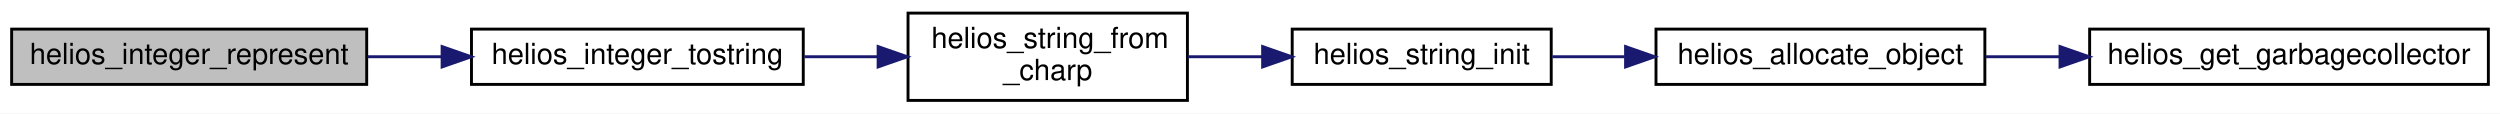
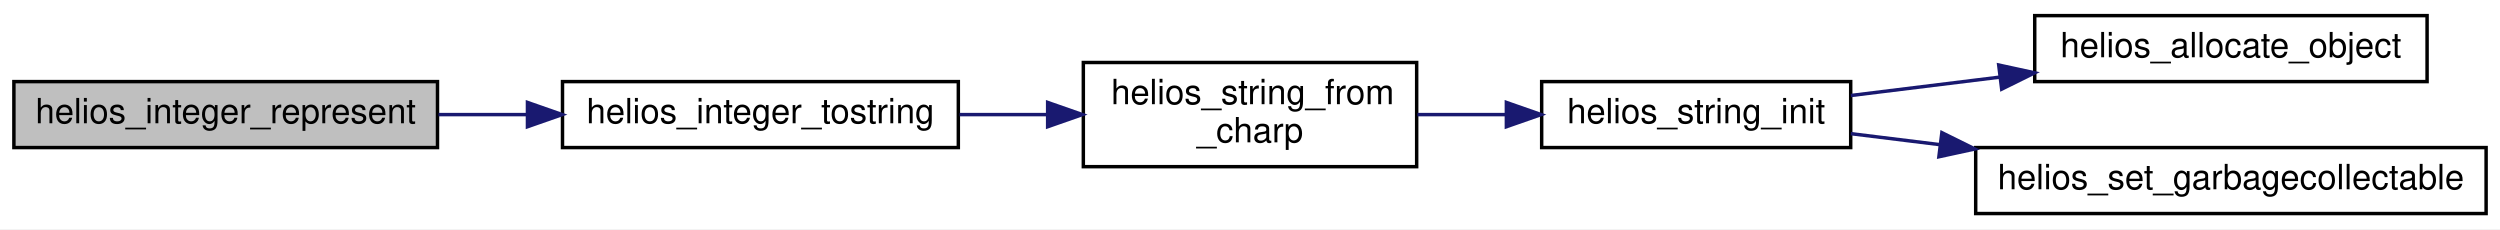
- <svg xmlns="http://www.w3.org/2000/svg" xmlns:xlink="http://www.w3.org/1999/xlink" width="859pt" height="39pt" viewBox="0.00 0.00 859.00 39.00">
-   <g id="graph0" class="graph" transform="scale(1 1) rotate(0) translate(4 35)">
-     <polygon fill="#ffffff" stroke="transparent" points="-4,4 -4,-35 855,-35 855,4 -4,4" />
+ <svg xmlns="http://www.w3.org/2000/svg" xmlns:xlink="http://www.w3.org/1999/xlink" width="720pt" height="66pt" viewBox="0.00 0.00 720.00 66.00">
+   <g id="graph0" class="graph" transform="scale(1 1) rotate(0) translate(4 62)">
+     <polygon fill="#ffffff" stroke="transparent" points="-4,4 -4,-62 716,-62 716,4 -4,4" />
    <g id="node1" class="node">
      <g id="a_node1">
        <a xlink:title="Alias of helios_integer_tostring for completeness.">
-           <polygon fill="#bfbfbf" stroke="#000000" points="0,-6 0,-25 122,-25 122,-6 0,-6" />
-           <text text-anchor="middle" x="61" y="-13" font-family="Helvetica,sans-Serif" font-size="10.00" fill="#000000">helios_integer_represent</text>
+           <polygon fill="#bfbfbf" stroke="#000000" points="0,-19.5 0,-38.5 122,-38.5 122,-19.5 0,-19.5" />
+           <text text-anchor="middle" x="61" y="-26.5" font-family="Helvetica,sans-Serif" font-size="10.00" fill="#000000">helios_integer_represent</text>
        </a>
      </g>
    </g>
    <g id="node2" class="node">
      <g id="a_node2">
        <a xlink:href="helios__integer_8c.html#a5332d92b4fbb2aef5764c95999b4a44a" target="_top" xlink:title="Create a helios_string object which represents the helios_integer object's value.">
-           <polygon fill="#ffffff" stroke="#000000" points="158,-6 158,-25 272,-25 272,-6 158,-6" />
-           <text text-anchor="middle" x="215" y="-13" font-family="Helvetica,sans-Serif" font-size="10.00" fill="#000000">helios_integer_tostring</text>
+           <polygon fill="#ffffff" stroke="#000000" points="158,-19.5 158,-38.5 272,-38.5 272,-19.5 158,-19.5" />
+           <text text-anchor="middle" x="215" y="-26.5" font-family="Helvetica,sans-Serif" font-size="10.00" fill="#000000">helios_integer_tostring</text>
        </a>
      </g>
    </g>
    <g id="edge1" class="edge">
-       <path fill="none" stroke="#191970" d="M122.307,-15.5C130.656,-15.5 139.261,-15.5 147.708,-15.5" />
-       <polygon fill="#191970" stroke="#191970" points="147.906,-19 157.906,-15.5 147.906,-12 147.906,-19" />
+       <path fill="none" stroke="#191970" d="M122.307,-29C130.656,-29 139.261,-29 147.708,-29" />
+       <polygon fill="#191970" stroke="#191970" points="147.906,-32.5 157.906,-29 147.906,-25.5 147.906,-32.5" />
    </g>
    <g id="node3" class="node">
      <g id="a_node3">
        <a xlink:href="helios__string_8c.html#a4338910535421a24735fc7eb3123495c" target="_top" xlink:title="Create a helios_string object from a c string.">
-           <polygon fill="#ffffff" stroke="#000000" points="308,-.5 308,-30.5 404,-30.5 404,-.5 308,-.5" />
-           <text text-anchor="start" x="316" y="-18.5" font-family="Helvetica,sans-Serif" font-size="10.00" fill="#000000">helios_string_from</text>
-           <text text-anchor="middle" x="356" y="-7.5" font-family="Helvetica,sans-Serif" font-size="10.00" fill="#000000">_charp</text>
+           <polygon fill="#ffffff" stroke="#000000" points="308,-14 308,-44 404,-44 404,-14 308,-14" />
+           <text text-anchor="start" x="316" y="-32" font-family="Helvetica,sans-Serif" font-size="10.00" fill="#000000">helios_string_from</text>
+           <text text-anchor="middle" x="356" y="-21" font-family="Helvetica,sans-Serif" font-size="10.00" fill="#000000">_charp</text>
        </a>
      </g>
    </g>
    <g id="edge2" class="edge">
-       <path fill="none" stroke="#191970" d="M272.35,-15.5C280.698,-15.5 289.3,-15.5 297.667,-15.5" />
-       <polygon fill="#191970" stroke="#191970" points="297.722,-19 307.722,-15.5 297.722,-12 297.722,-19" />
+       <path fill="none" stroke="#191970" d="M272.35,-29C280.698,-29 289.3,-29 297.667,-29" />
+       <polygon fill="#191970" stroke="#191970" points="297.722,-32.5 307.722,-29 297.722,-25.5 297.722,-32.5" />
    </g>
    <g id="node4" class="node">
      <g id="a_node4">
        <a xlink:href="helios__string_8c.html#af727ca5352482ab7e542510f178a9f85" target="_top" xlink:title="Constructor of a helios_string.">
-           <polygon fill="#ffffff" stroke="#000000" points="440,-6 440,-25 529,-25 529,-6 440,-6" />
-           <text text-anchor="middle" x="484.5" y="-13" font-family="Helvetica,sans-Serif" font-size="10.00" fill="#000000">helios_string_init</text>
+           <polygon fill="#ffffff" stroke="#000000" points="440,-19.5 440,-38.5 529,-38.5 529,-19.5 440,-19.5" />
+           <text text-anchor="middle" x="484.5" y="-26.5" font-family="Helvetica,sans-Serif" font-size="10.00" fill="#000000">helios_string_init</text>
        </a>
      </g>
    </g>
    <g id="edge3" class="edge">
-       <path fill="none" stroke="#191970" d="M404.214,-15.5C412.517,-15.5 421.203,-15.5 429.665,-15.5" />
-       <polygon fill="#191970" stroke="#191970" points="429.836,-19 439.836,-15.5 429.836,-12 429.836,-19" />
+       <path fill="none" stroke="#191970" d="M404.214,-29C412.517,-29 421.203,-29 429.665,-29" />
+       <polygon fill="#191970" stroke="#191970" points="429.836,-32.5 439.836,-29 429.836,-25.5 429.836,-32.5" />
    </g>
    <g id="node5" class="node">
      <g id="a_node5">
-         <a xlink:href="helios__memory_8c.html#aab8866fd2abd9389795ad1639991caa4" target="_top" xlink:title="Allocates a new helios object (and performs all the GC steps associated with that action).">
-           <polygon fill="#ffffff" stroke="#000000" points="565,-6 565,-25 678,-25 678,-6 565,-6" />
-           <text text-anchor="middle" x="621.5" y="-13" font-family="Helvetica,sans-Serif" font-size="10.00" fill="#000000">helios_allocate_object</text>
+         <a xlink:href="helios__memory_8h.html#af87f0050f8e236d0945592fa4e54dc94" target="_top" xlink:title="Allocates a new helios object (and performs all the GC steps associated with that action).">
+           <polygon fill="#ffffff" stroke="#000000" points="582,-38.5 582,-57.5 695,-57.5 695,-38.5 582,-38.5" />
+           <text text-anchor="middle" x="638.5" y="-45.5" font-family="Helvetica,sans-Serif" font-size="10.00" fill="#000000">helios_allocate_object</text>
        </a>
      </g>
    </g>
    <g id="edge4" class="edge">
-       <path fill="none" stroke="#191970" d="M529.359,-15.5C537.348,-15.5 545.826,-15.5 554.278,-15.5" />
-       <polygon fill="#191970" stroke="#191970" points="554.54,-19 564.54,-15.5 554.54,-12 554.54,-19" />
+       <path fill="none" stroke="#191970" d="M529.043,-34.496C542.468,-36.152 557.504,-38.007 572.03,-39.799" />
+       <polygon fill="#191970" stroke="#191970" points="571.626,-43.276 581.979,-41.027 572.483,-36.328 571.626,-43.276" />
    </g>
    <g id="node6" class="node">
      <g id="a_node6">
-         <a xlink:href="helios__memory_8c.html#a27b2da5d6954fd6e7aa0d2f352336c25" target="_top" xlink:title="Get the global current garbage collector.">
-           <polygon fill="#ffffff" stroke="#000000" points="714,-6 714,-25 851,-25 851,-6 714,-6" />
-           <text text-anchor="middle" x="782.5" y="-13" font-family="Helvetica,sans-Serif" font-size="10.00" fill="#000000">helios_get_garbagecollector</text>
+         <a xlink:href="helios__memory_8h.html#ab14fb1c046aae61ab06eda8eeaf2cd85" target="_top" xlink:title=" ">
+           <polygon fill="#ffffff" stroke="#000000" points="565,-.5 565,-19.5 712,-19.5 712,-.5 565,-.5" />
+           <text text-anchor="middle" x="638.5" y="-7.5" font-family="Helvetica,sans-Serif" font-size="10.00" fill="#000000">helios_set_garbagecollectable</text>
        </a>
      </g>
    </g>
    <g id="edge5" class="edge">
-       <path fill="none" stroke="#191970" d="M678.263,-15.5C686.527,-15.5 695.157,-15.5 703.761,-15.5" />
-       <polygon fill="#191970" stroke="#191970" points="703.825,-19 713.825,-15.5 703.825,-12 703.825,-19" />
+       <path fill="none" stroke="#191970" d="M529.043,-23.504C537.176,-22.501 545.899,-21.425 554.742,-20.334" />
+       <polygon fill="#191970" stroke="#191970" points="555.256,-23.797 564.753,-19.099 554.399,-16.85 555.256,-23.797" />
    </g>
  </g>
</svg>
